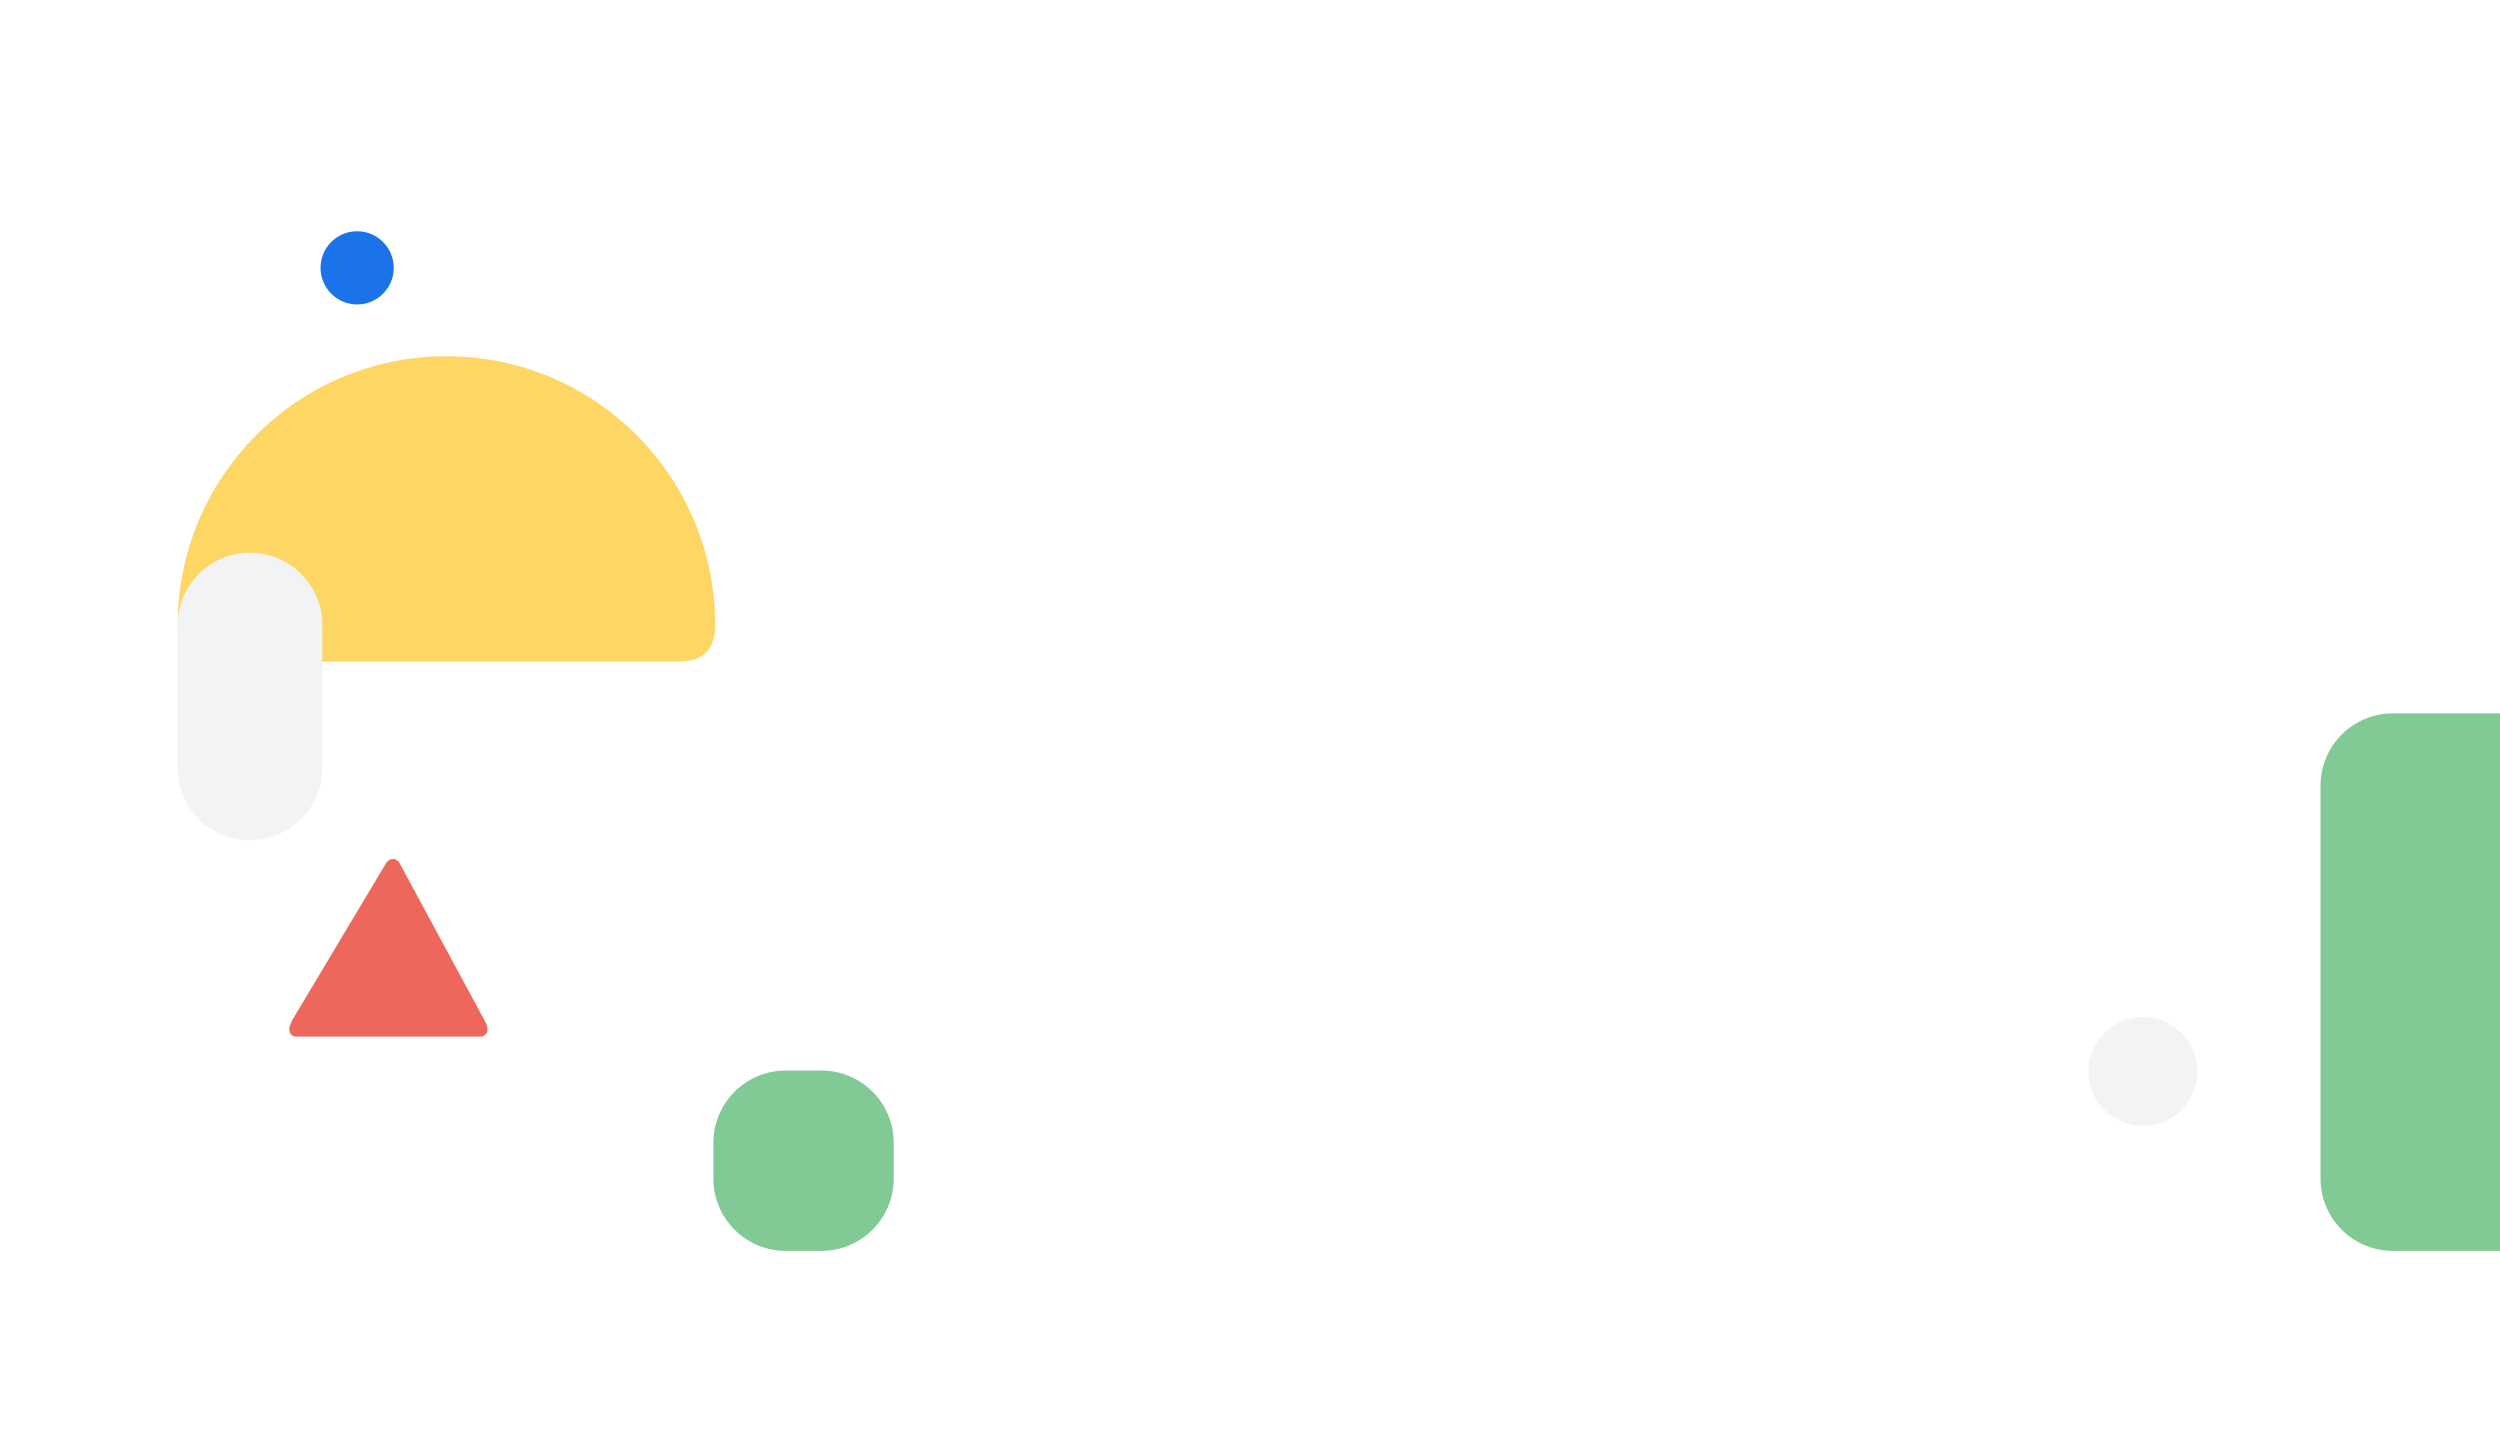
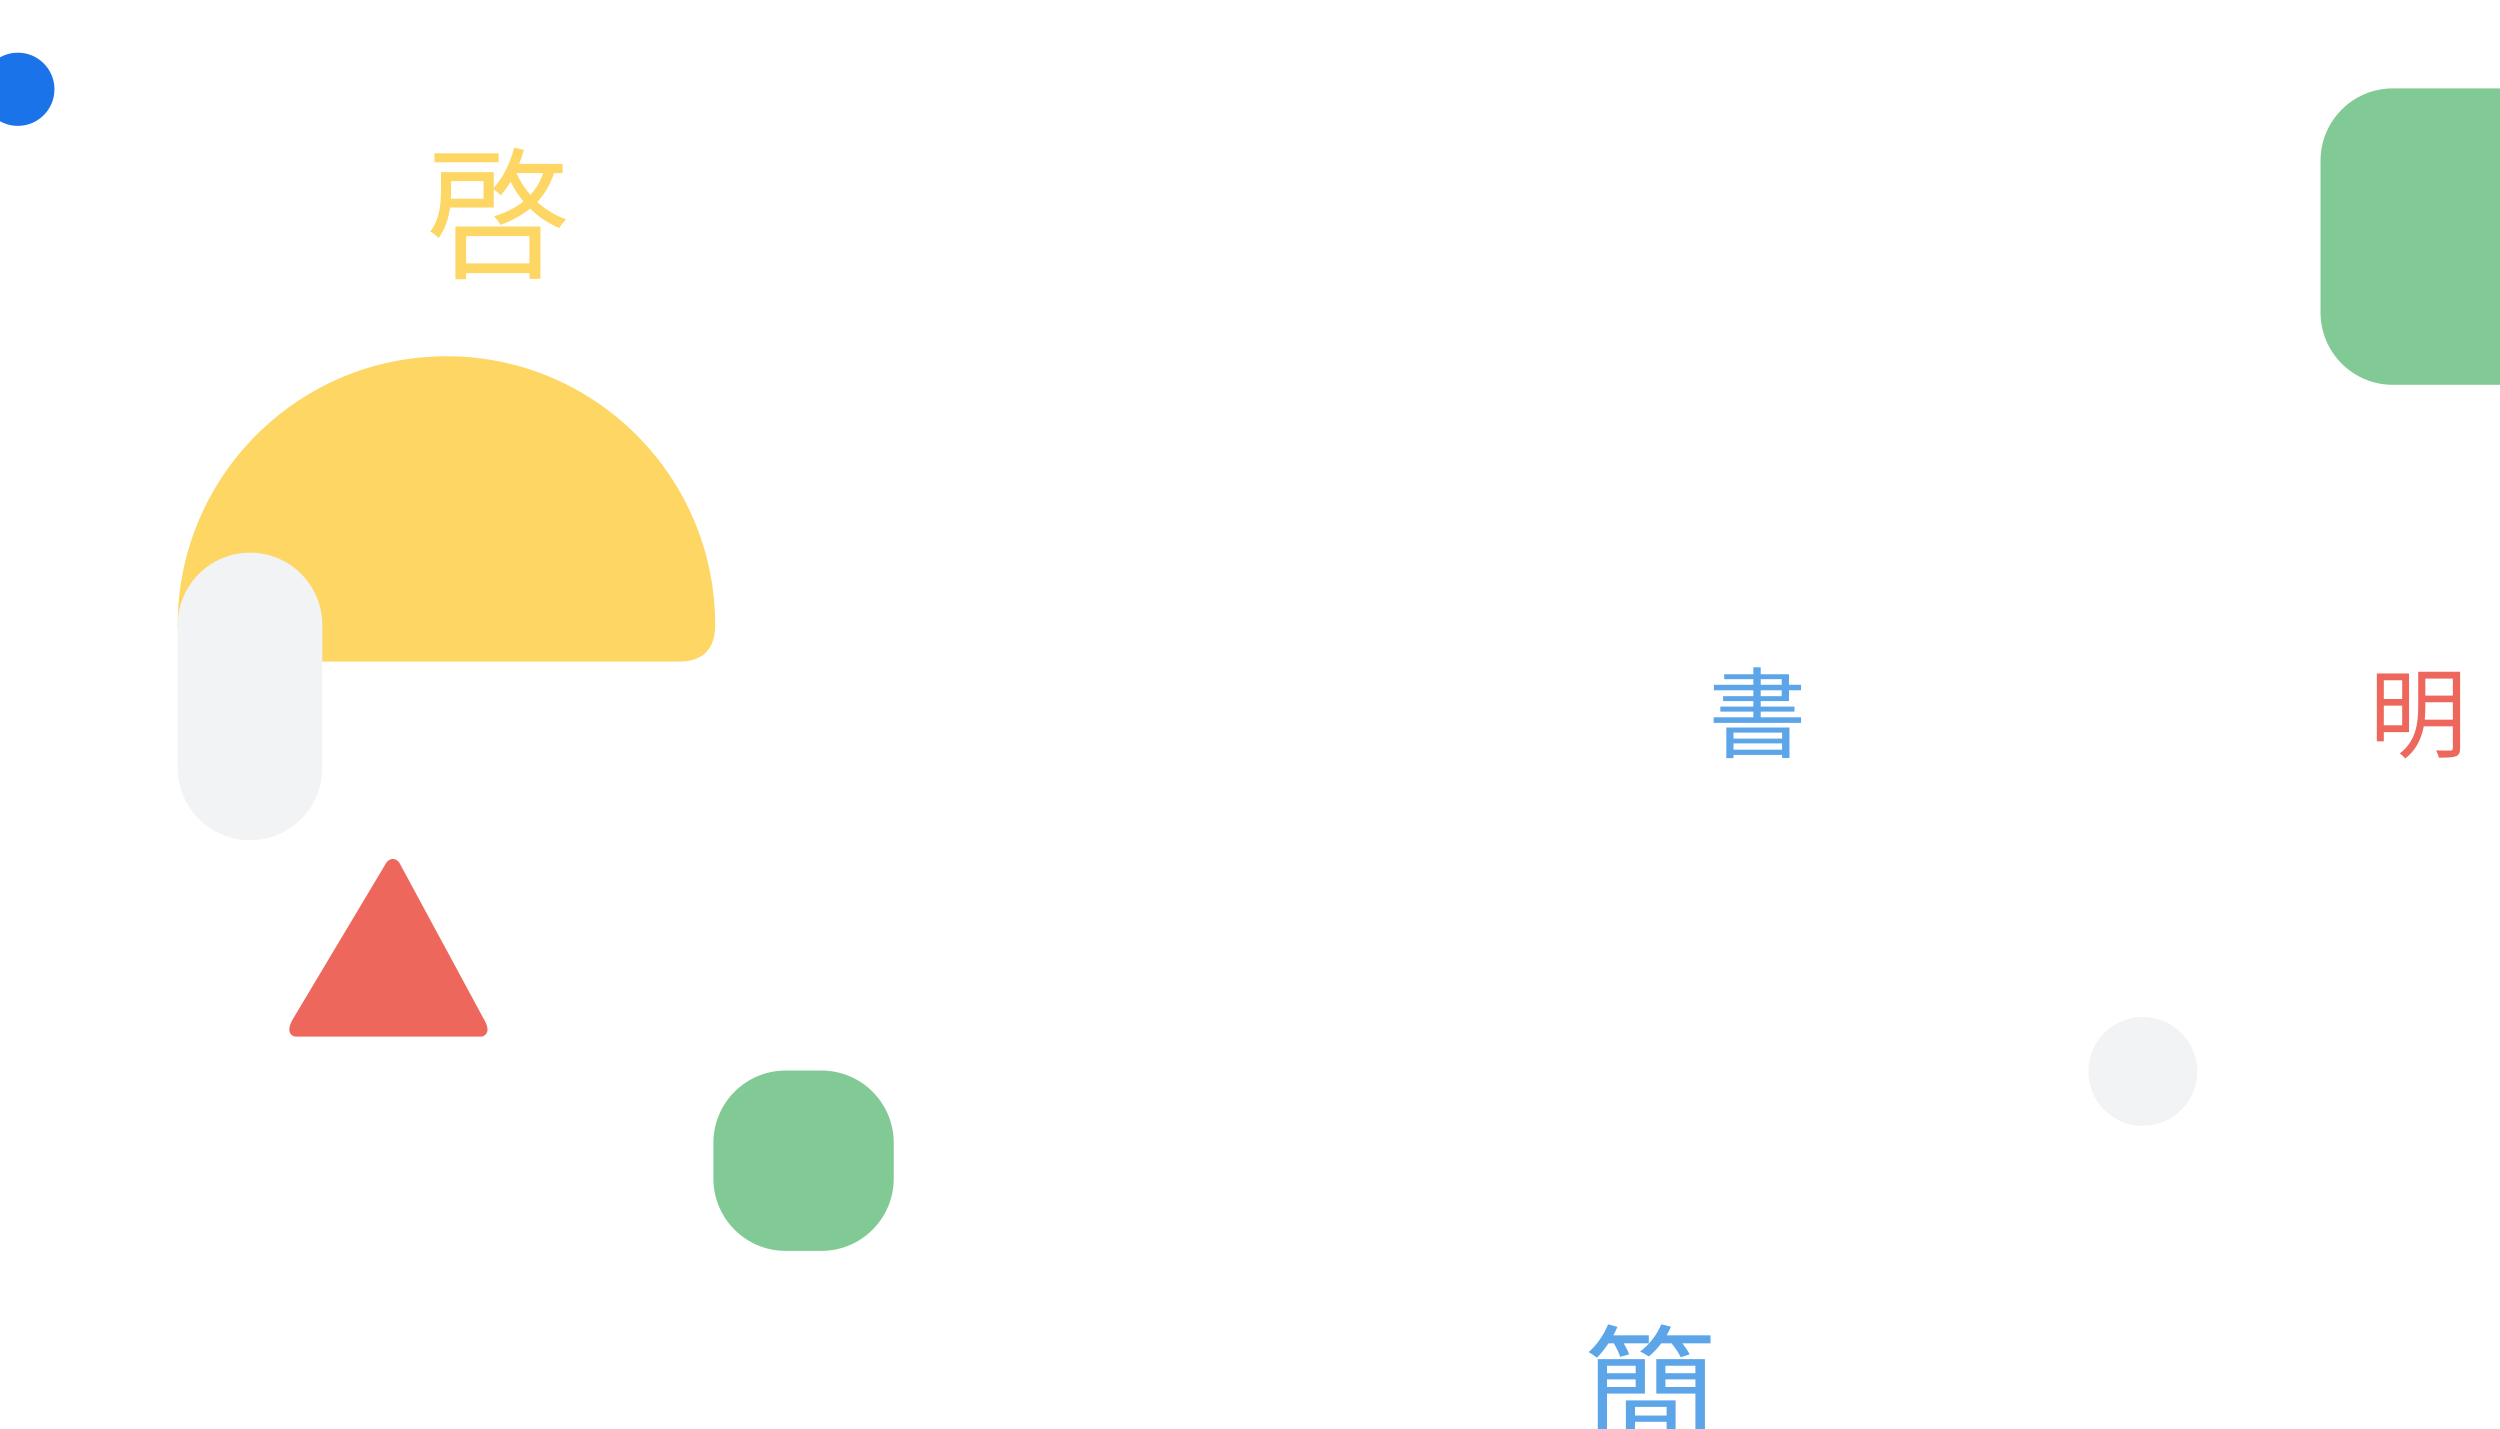
<svg xmlns="http://www.w3.org/2000/svg" version="1.1" baseProfile="full" width="100%" height="100%" viewBox="0 0 1400 800">
-   <rect x="1300" y="400" rx="40" ry="40" width="300" height="300" stroke="rgb(129, 201, 149)" fill="rgb(129, 201, 149)">
-     <animateTransform attributeType="XML" attributeName="transform" begin="0s" dur="35s" type="rotate" from="0 1450 550" to="360 1450 550" repeatCount="indefinite" />
+   <text x="1300" y="420" style="font-family: Optima, Optima-Reggular, 'Hiragino Kaku Gothic Pro W6', 'PingFangTC--Semibold', 'Noto Sans SC Light', 'Microsoft YaHei Bold';                font-size  : 55;                fill       : rgb(238, 103, 92)">
+     <animateTransform attributeType="XML" attributeName="transform" begin="0s" dur="30s" type="rotate" from="0 1300 420" to="360 1300 420" repeatCount="indefinite" />
+     <animateMotion path="M 0 0 L -100 -150 L 100 250 L -50 -40 L 0 40 Z" dur="25s" repeatCount="indefinite" />
+         明
+   </text>
+   <text x="200" y="150" style="font-family: Optima, Optima-Reggular, 'Hiragino Kaku Gothic Pro W6', 'PingFangTC--Semibold', 'Noto Sans SC Light', 'Microsoft YaHei Bold';                font-size  : 80;                fill       : rgb(253, 214, 99)">
+     <animateTransform attributeType="XML" attributeName="transform" begin="0s" dur="40s" type="rotate" from="0 200 150" to="360 200 150" repeatCount="indefinite" />
+     <animateMotion path="M 0 0 L 100 110 L 220 210 L 10 25 Z" dur="25s" repeatCount="indefinite" />
+         啓
+   </text>
+   <text x="930" y="420" style="font-family: Optima, Optima-Reggular, 'Hiragino Kaku Gothic Pro W6', 'PingFangTC--Semibold', 'Noto Sans SC Light', 'Microsoft YaHei Bold';                font-size  : 55;                fill       : #5BA5E8">
+     <animateTransform attributeType="XML" attributeName="transform" begin="0s" dur="20s" type="rotate" from="0 920 410" to="360 920 415" repeatCount="indefinite" />
+     <animateMotion path="M 0 0 L -30 20 L -20 -30 L 0 10 Z" dur="25s" repeatCount="indefinite" />
+         書
+   </text>
+   <text x="870" y="805" style="font-family: Optima, Optima-Reggular, 'Hiragino Kaku Gothic Pro W6', 'PingFangTC--Semibold', 'Noto Sans SC Light', 'Microsoft YaHei Bold';                font-size  : 75;                fill       : #5BA5E8">
+     <animateTransform attributeType="XML" attributeName="transform" begin="0s" dur="28s" type="rotate" from="0 860 805" to="360 860 805" repeatCount="indefinite" />
+         
+         簡
+   </text>
+   <rect x="1300" y="50" rx="40" ry="40" width="165" height="165" stroke="rgb(129, 201, 149)" fill="rgb(129, 201, 149)">
+     <animateTransform attributeType="XML" attributeName="transform" begin="0s" dur="35s" type="rotate" from="0 1350 70" to="360 1350 70" repeatCount="indefinite" />
  </rect>
  <path d="M 100 350 A 150 150 0 1 1 400 350 Q400 370 380 370 L 250 370 L 120 370 Q100 370 100 350" stroke="rgb(253, 214, 99)" fill="rgb(253, 214, 99)">
    <animateMotion path="M 800 -200 L 800 -300 L 800 -200" dur="20s" begin="0s" repeatCount="indefinite" />
    <animateTransform attributeType="XML" attributeName="transform" begin="0s" dur="30s" type="rotate" values="0 210 530 ; -30 210 530 ; 0 210 530" keyTimes="0 ; 0.5 ; 1" repeatCount="indefinite" />
  </path>
-   <circle cx="200" cy="150" r="20" stroke="#1a73e8" fill="#1a73e8">
-     <animateMotion path="M 0 0 L 40 20 Z" dur="5s" repeatCount="indefinite" />
+   <circle cx="10" cy="50" r="20" stroke="#1a73e8" fill="#1a73e8">
+     <animateMotion path="M 0 0 L 40 20 Z" dur="10s" repeatCount="indefinite" />
  </circle>
  <path d="M 165 580 L 270 580 Q275 578 270 570 L 223 483 Q220 480 217 483 L 165 570 Q160 578 165 580" stroke="rgb(238, 103, 92)" fill="rgb(238, 103, 92)">
    <animateTransform attributeType="XML" attributeName="transform" begin="0s" dur="35s" type="rotate" from="0 210 530" to="360 210 530" repeatCount="indefinite" />
  </path>
  <circle cx="1200" cy="600" r="30" stroke="rgb(241, 243, 244)" fill="rgb(241, 243, 244)">
    <animateMotion path="M 0 0 L -20 40 Z" dur="9s" repeatCount="indefinite" />
  </circle>
  <path d="M 100 350 A 40 40 0 1 1 180 350 L 180 430 A 40 40 0 1 1 100 430 Z" stroke="rgb(241, 243, 244)" fill="rgb(241, 243, 244)">
    <animateMotion path="M 140 390 L 180 360 L 140 390" dur="20s" begin="0s" repeatCount="indefinite" />
    <animateTransform attributeType="XML" attributeName="transform" begin="0s" dur="30s" type="rotate" values="0 140 390; -60 140 390; 0 140 390" keyTimes="0 ; 0.5 ; 1" repeatCount="indefinite" />
  </path>
  <rect x="400" y="600" rx="40" ry="40" width="100" height="100" stroke="rgb(129, 201, 149)" fill="rgb(129, 201, 149)">
    <animateTransform attributeType="XML" attributeName="transform" begin="0s" dur="35s" type="rotate" from="-30 550 750" to="330 550 750" repeatCount="indefinite" />
  </rect>
</svg>
